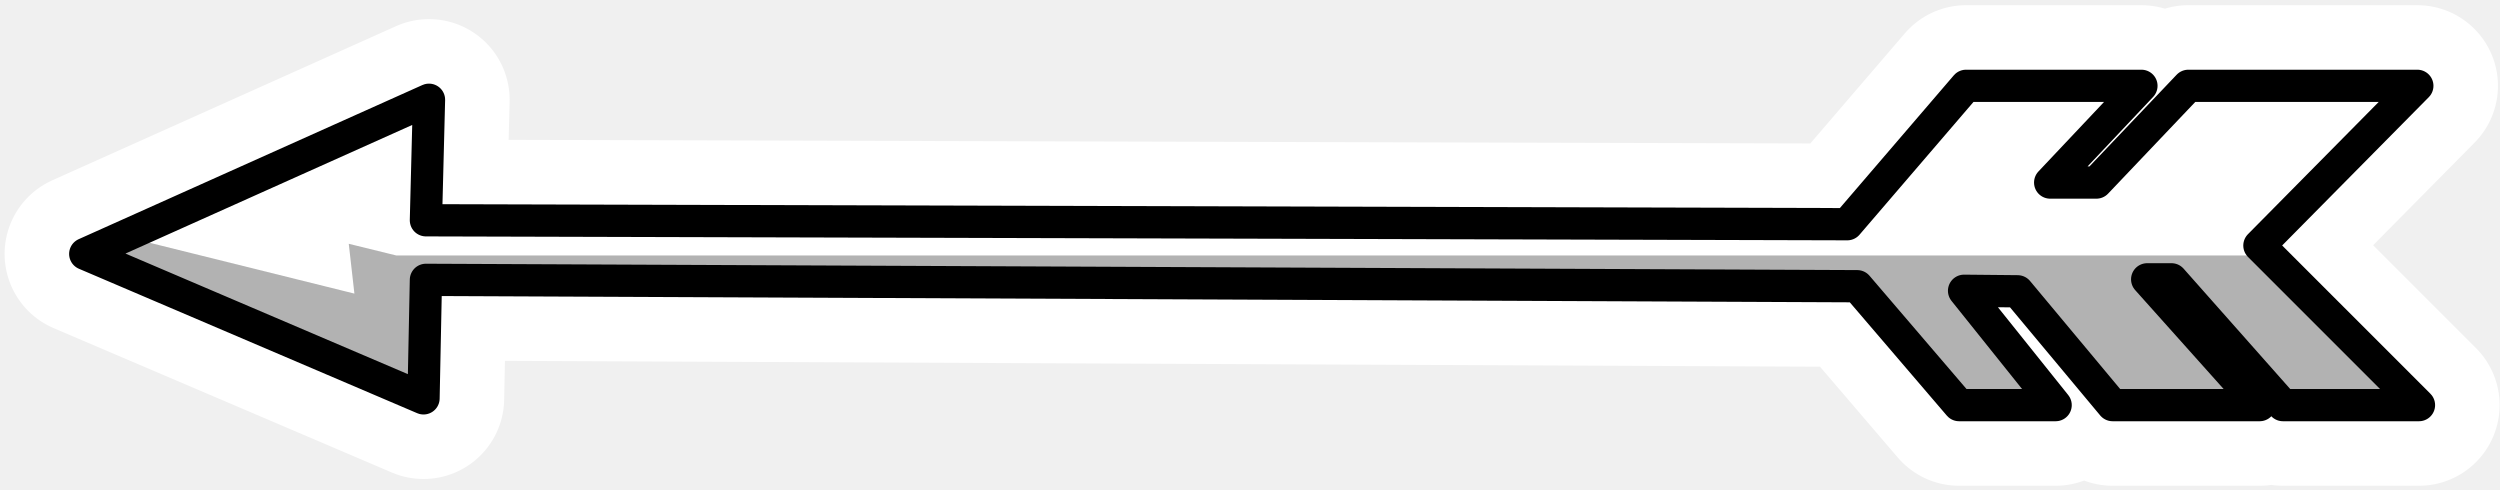
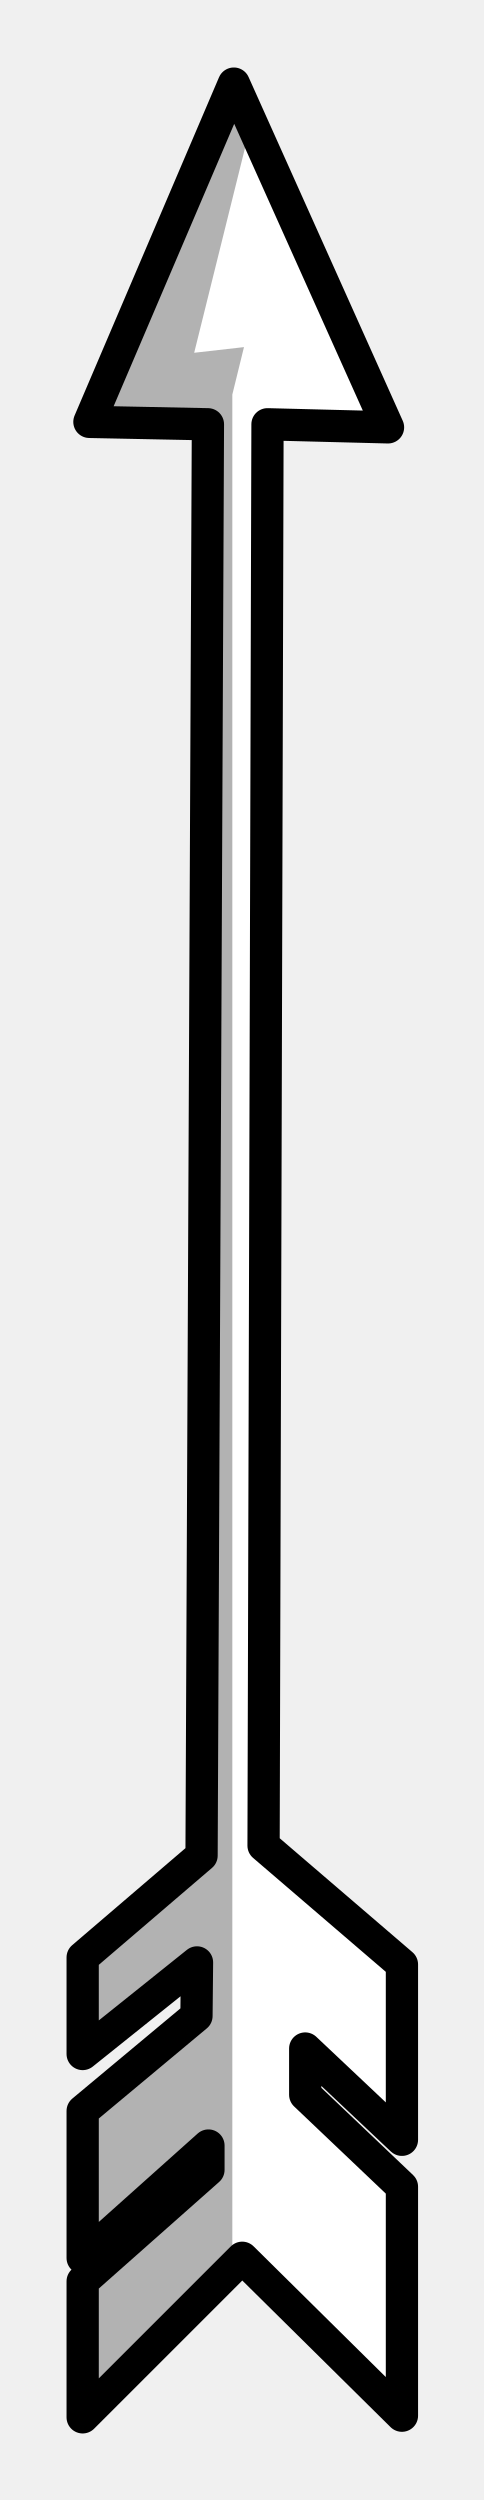
- <svg xmlns="http://www.w3.org/2000/svg" width="100%" height="100%" viewBox="0 0 465 91" version="1.1" xml:space="preserve" style="fill-rule:evenodd;clip-rule:evenodd;stroke-linecap:round;stroke-linejoin:round;stroke-miterlimit:1.5;">
+ <svg xmlns="http://www.w3.org/2000/svg" width="100%" height="100%" viewBox="0 0 90 465" version="1.1" xml:space="preserve" style="fill-rule:evenodd;clip-rule:evenodd;stroke-linecap:round;stroke-linejoin:round;stroke-miterlimit:1.5;">
  <g id="arrow">
-     <path d="M382.347,75.35l-17.961,0l-18.938,-22.113l-266.227,-1.185l-0.446,22.042l-62.92,-26.865l63.938,-28.674l-0.572,22.415l264.373,0.732l22.093,-25.737l32.618,0l-16.974,17.989l8.596,0l17.104,-17.989l42.591,0l-29.372,29.706l29.678,29.679l-25.304,0l-20.724,-23.395l-4.525,0l20.924,23.395l-27.357,0l-17.661,-21.168l-9.965,-0.099l17.031,21.267Z" style="fill:none;stroke:#fff;stroke-width:30px;" />
-     <path d="M382.347,75.35l-17.961,0l-18.938,-22.113l-266.227,-1.185l-0.446,22.042l-62.92,-26.865l63.938,-28.674l-0.572,22.415l264.373,0.732l22.093,-25.737l32.618,0l-16.974,17.989l8.596,0l17.104,-17.989l42.591,0l-29.372,29.706l29.678,29.679l-25.304,0l-20.724,-23.395l-4.525,0l20.924,23.395l-27.357,0l-17.661,-21.168l-9.965,-0.099l17.031,21.267Z" style="fill:#fff;stroke:#000;stroke-width:6px;" />
+     <path d="M15.376,382.043l0,-17.961l22.113,-18.939l1.184,-266.227l-22.041,-0.446l26.864,-62.919l28.675,63.937l-22.416,-0.572l-0.732,264.374l25.737,22.093l0,32.618l-17.989,-16.975l0,8.597l17.989,17.104l0,42.591l-29.706,-29.372l-29.678,29.678l0,-25.304l23.395,-20.724l0,-4.525l-23.395,20.923l0,-27.357l21.167,-17.661l0.1,-9.965l-21.267,17.032Z" style="fill:none;" />
+     <path d="M15.376,382.043l0,-17.961l22.113,-18.939l1.184,-266.227l-22.041,-0.446l26.864,-62.919l28.675,63.937l-22.416,-0.572l-0.732,264.374l25.737,22.093l0,32.618l-17.989,-16.975l0,8.597l17.989,17.104l0,42.591l-29.706,-29.372l-29.678,29.678l0,-25.304l23.395,-20.724l0,-4.525l-23.395,20.923l0,-27.357l21.167,-17.661l0.1,-9.965l-21.267,17.032Z" style="fill:#fff;stroke:#000;stroke-width:6px;" />
    <clipPath id="_clip1">
-       <path d="M8.218,40.286l57.701,14.323l-1.051,-9.264l8.825,2.168l369.123,0l40.597,40.597l-499.354,0l24.159,-47.824Z" />
+       <path d="M50.439,7.913l-14.322,57.702l9.263,-1.051l-2.168,8.825l0,369.123l-40.596,40.596l0,-499.353l47.823,24.158Z" />
    </clipPath>
    <g clip-path="url(#_clip1)">
-       <path d="M382.347,75.35l-17.961,0l-18.938,-22.113l-266.227,-1.185l-0.446,22.042l-62.92,-26.865l63.938,-28.674l-0.572,22.415l264.373,0.732l22.093,-25.737l32.618,0l-16.974,17.989l8.596,0l17.104,-17.989l42.591,0l-29.372,29.706l29.678,29.679l-25.304,0l-20.724,-23.395l-4.525,0l20.924,23.395l-27.357,0l-17.661,-21.168l-9.965,-0.099l17.031,21.267Z" style="fill-opacity:0.302;" />
+       <path d="M15.376,382.043l0,-17.961l22.113,-18.939l1.184,-266.227l-22.041,-0.446l26.864,-62.919l28.675,63.937l-22.416,-0.572l-0.732,264.374l25.737,22.093l0,32.618l-17.989,-16.975l0,8.597l17.989,17.104l0,42.591l-29.706,-29.372l-29.678,29.678l0,-25.304l23.395,-20.724l0,-4.525l-23.395,20.923l0,-27.357l21.167,-17.661l0.1,-9.965l-21.267,17.032Z" style="fill-opacity:0.302;" />
    </g>
  </g>
</svg>
